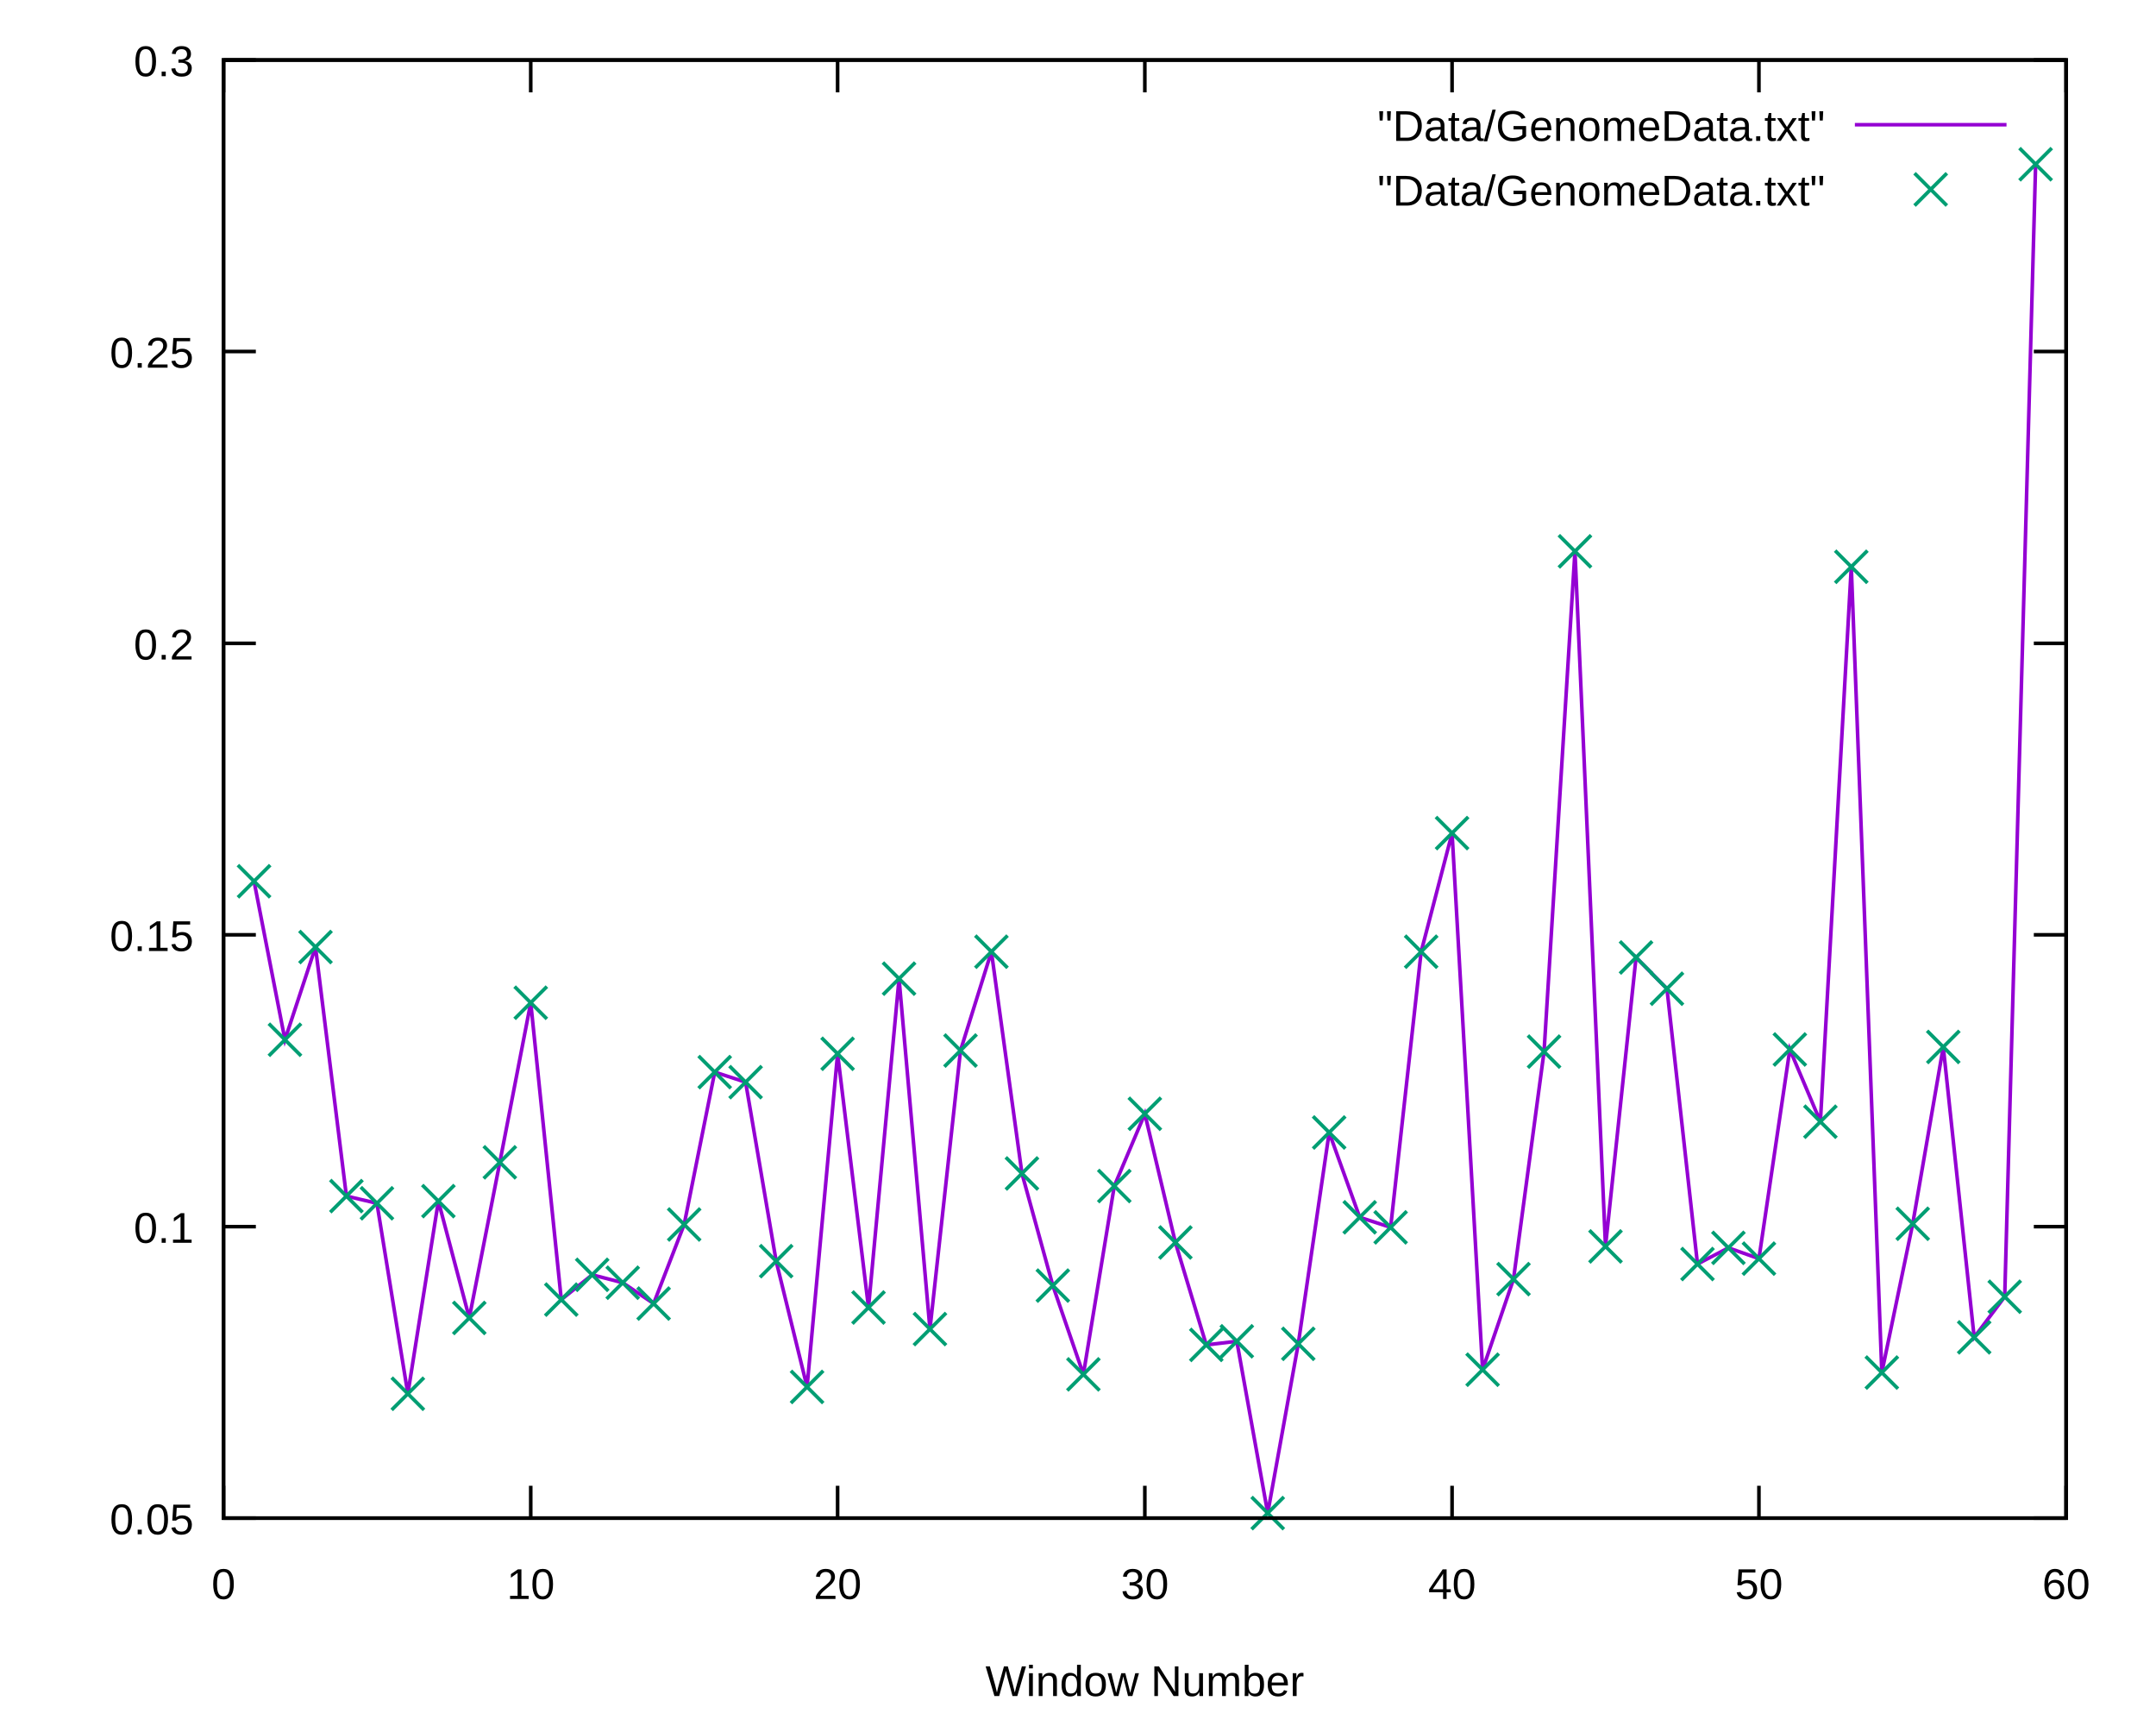
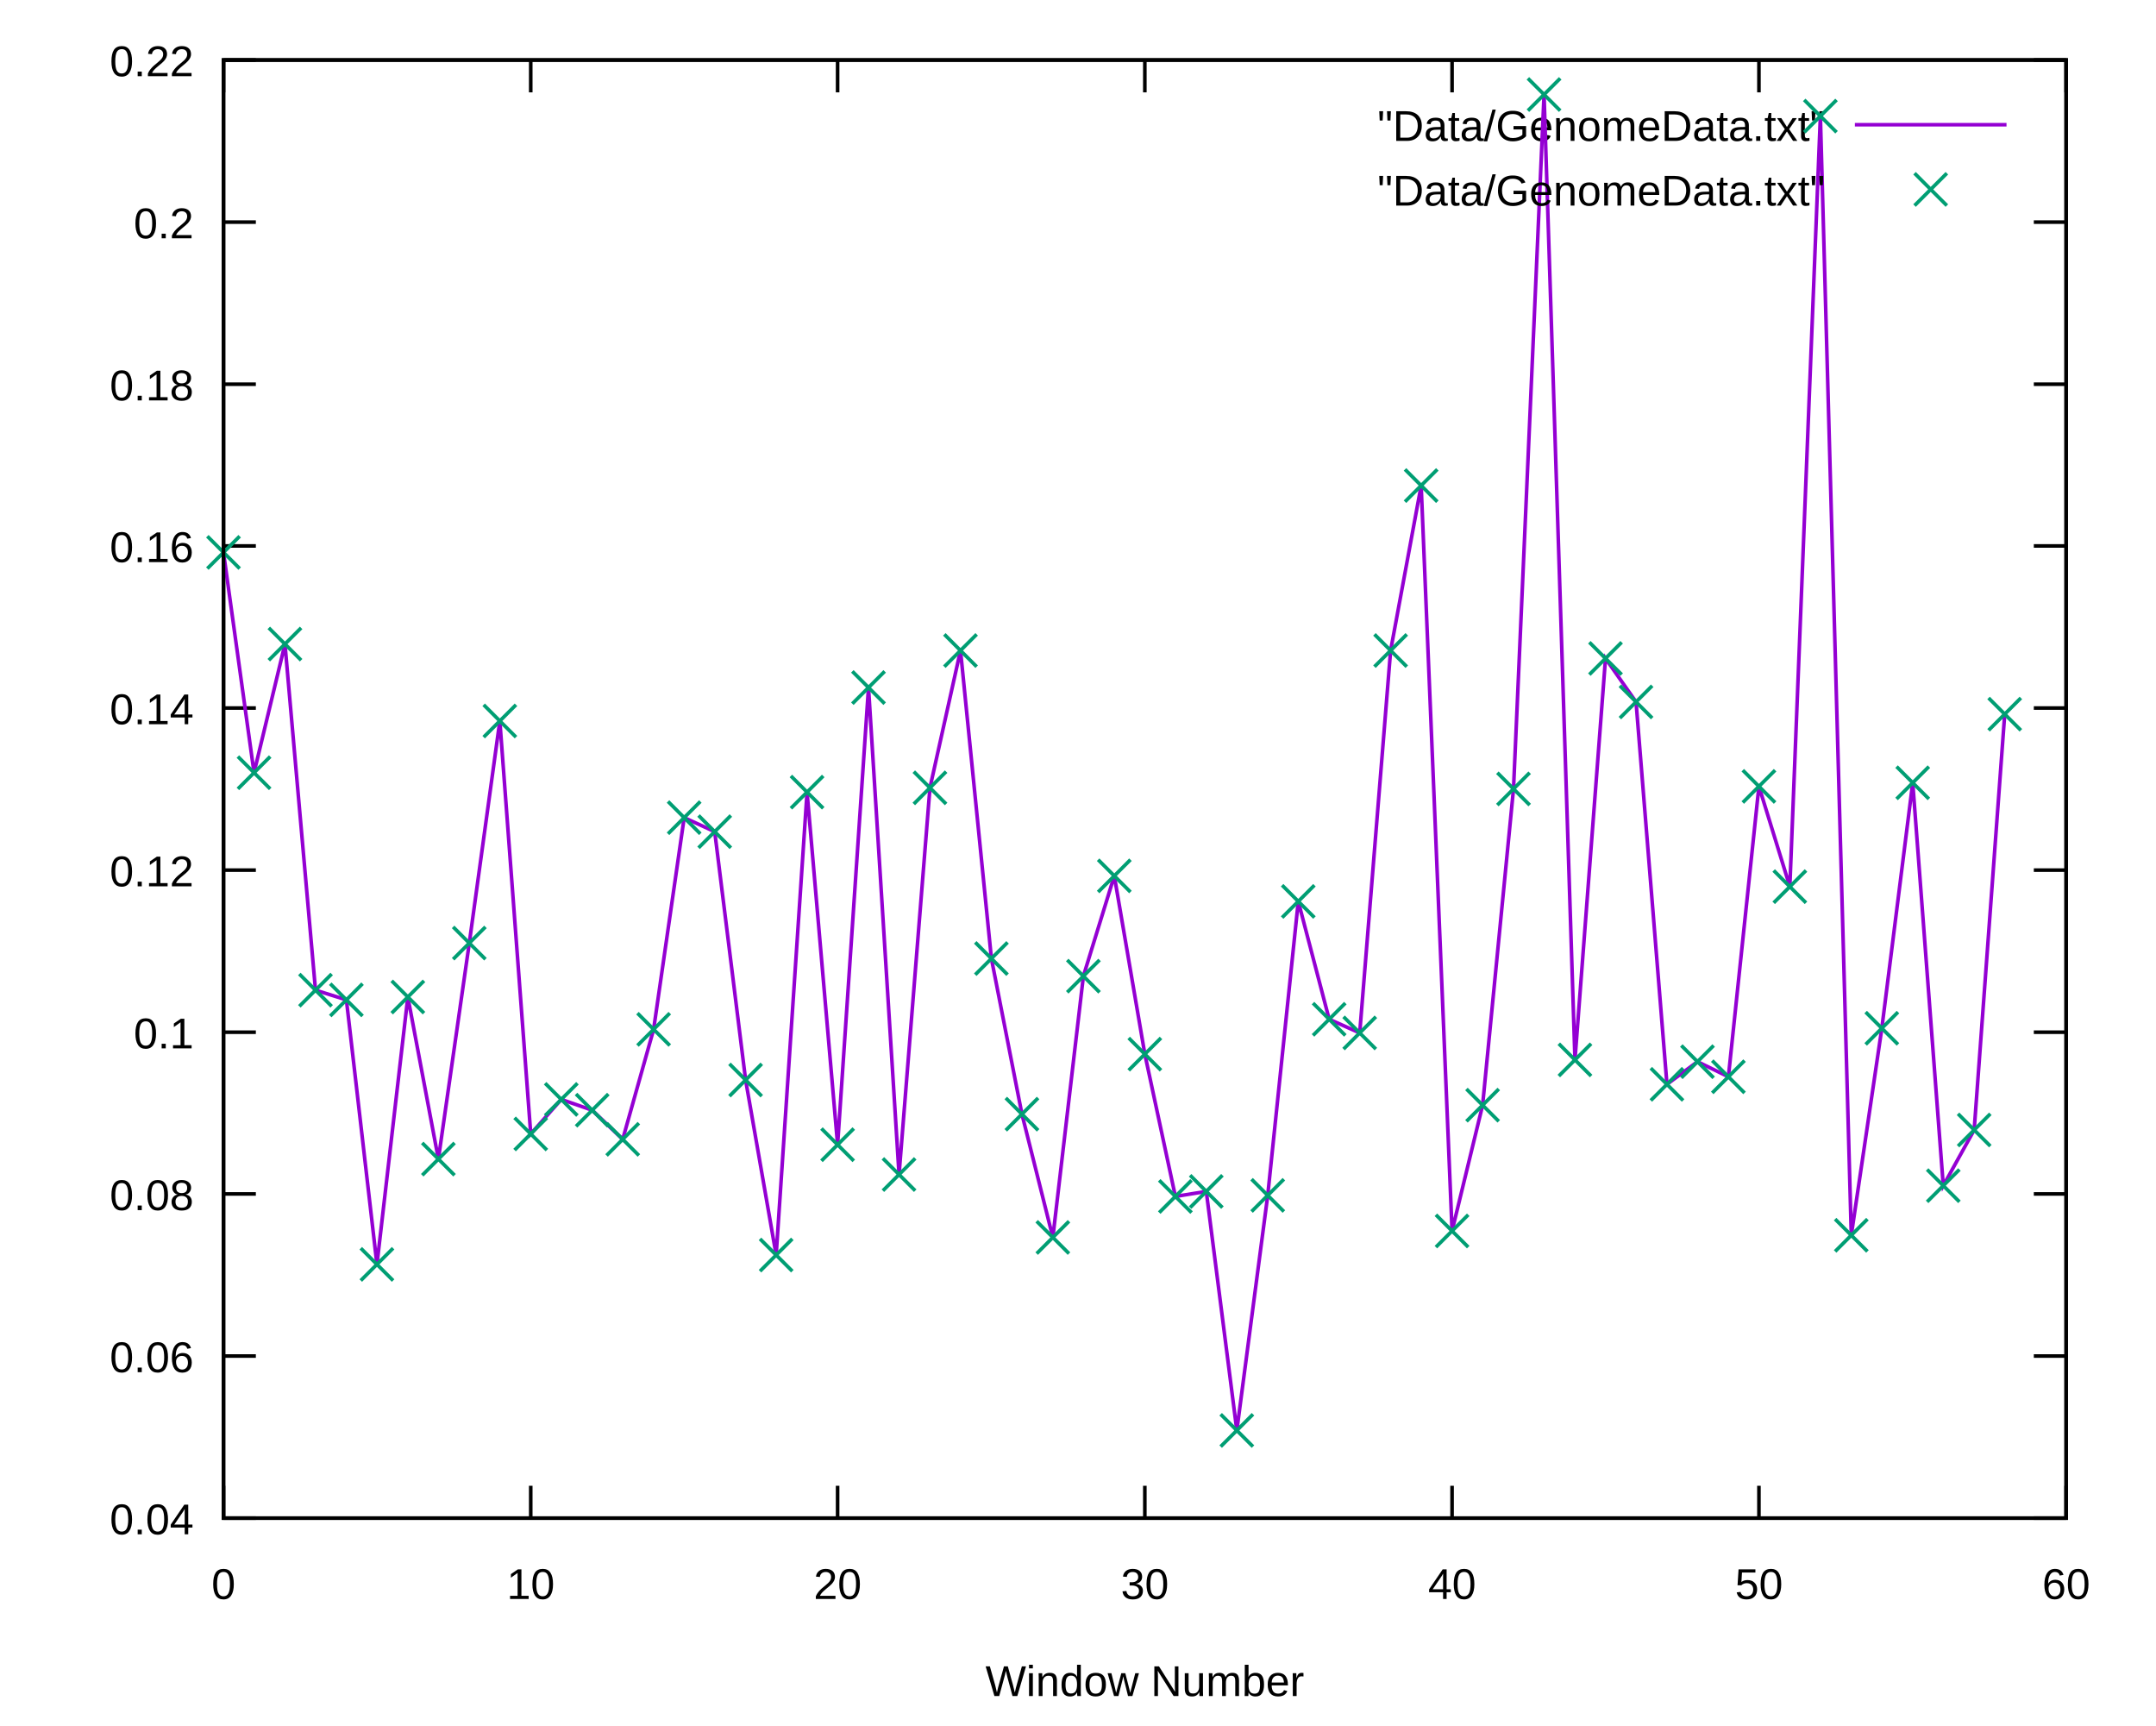
<svg xmlns="http://www.w3.org/2000/svg" xmlns:xlink="http://www.w3.org/1999/xlink" width="600" height="480" viewBox="0 0 600 480">
  <g id="gnuplot_canvas">
    <rect x="0" y="0" width="600" height="480" fill="none" />
    <defs>
      <circle id="gpDot" r="0.5" stroke-width="0.5" />
      <path id="gpPt0" stroke-width="0.222" stroke="currentColor" d="M-1,0 h2 M0,-1 v2" />
      <path id="gpPt1" stroke-width="0.222" stroke="currentColor" d="M-1,-1 L1,1 M1,-1 L-1,1" />
      <path id="gpPt2" stroke-width="0.222" stroke="currentColor" d="M-1,0 L1,0 M0,-1 L0,1 M-1,-1 L1,1 M-1,1 L1,-1" />
      <rect id="gpPt3" stroke-width="0.222" stroke="currentColor" x="-1" y="-1" width="2" height="2" />
      <rect id="gpPt4" stroke-width="0.222" stroke="currentColor" fill="currentColor" x="-1" y="-1" width="2" height="2" />
      <circle id="gpPt5" stroke-width="0.222" stroke="currentColor" cx="0" cy="0" r="1" />
      <use xlink:href="#gpPt5" id="gpPt6" fill="currentColor" stroke="none" />
      <path id="gpPt7" stroke-width="0.222" stroke="currentColor" d="M0,-1.33 L-1.33,0.67 L1.33,0.67 z" />
      <use xlink:href="#gpPt7" id="gpPt8" fill="currentColor" stroke="none" />
      <use xlink:href="#gpPt7" id="gpPt9" stroke="currentColor" transform="rotate(180)" />
      <use xlink:href="#gpPt9" id="gpPt10" fill="currentColor" stroke="none" />
      <use xlink:href="#gpPt3" id="gpPt11" stroke="currentColor" transform="rotate(45)" />
      <use xlink:href="#gpPt11" id="gpPt12" fill="currentColor" stroke="none" />
      <path id="gpPt13" stroke-width="0.222" stroke="currentColor" d="M0,1.330 L1.265,0.411 L0.782,-1.067 L-0.782,-1.076 L-1.265,0.411 z" />
      <use xlink:href="#gpPt13" id="gpPt14" fill="currentColor" stroke="none" />
      <filter id="textbox" filterUnits="objectBoundingBox" x="0" y="0" height="1" width="1">
        <feFlood flood-color="white" flood-opacity="1" result="bgnd" />
        <feComposite in="SourceGraphic" in2="bgnd" operator="atop" />
      </filter>
      <filter id="greybox" filterUnits="objectBoundingBox" x="0" y="0" height="1" width="1">
        <feFlood flood-color="lightgrey" flood-opacity="1" result="grey" />
        <feComposite in="SourceGraphic" in2="grey" operator="atop" />
      </filter>
    </defs>
    <g fill="none" color="white" stroke="currentColor" stroke-width="1.00" stroke-linecap="butt" stroke-linejoin="miter">
</g>
    <g fill="none" color="black" stroke="currentColor" stroke-width="1.00" stroke-linecap="butt" stroke-linejoin="miter">
      <path stroke="black" d="M62.2,422.4 L71.2,422.4 M575.0,422.4 L566.0,422.4  " />
      <g transform="translate(53.9,426.9)" stroke="none" fill="black" font-family="Arial" font-size="12.00" text-anchor="end">
        <text>
-           <tspan font-family="Arial"> 0.05</tspan>
-         </text>
-       </g>
-     </g>
-     <g fill="none" color="black" stroke="currentColor" stroke-width="1.00" stroke-linecap="butt" stroke-linejoin="miter">
-       <path stroke="black" d="M62.2,341.3 L71.2,341.3 M575.0,341.3 L566.0,341.3  " />
-       <g transform="translate(53.9,345.8)" stroke="none" fill="black" font-family="Arial" font-size="12.00" text-anchor="end">
+           <tspan font-family="Arial"> 0.04</tspan>
+         </text>
+       </g>
+     </g>
+     <g fill="none" color="black" stroke="currentColor" stroke-width="1.00" stroke-linecap="butt" stroke-linejoin="miter">
+       <path stroke="black" d="M62.2,377.3 L71.2,377.3 M575.0,377.3 L566.0,377.3  " />
+       <g transform="translate(53.9,381.8)" stroke="none" fill="black" font-family="Arial" font-size="12.00" text-anchor="end">
+         <text>
+           <tspan font-family="Arial"> 0.06</tspan>
+         </text>
+       </g>
+     </g>
+     <g fill="none" color="black" stroke="currentColor" stroke-width="1.00" stroke-linecap="butt" stroke-linejoin="miter">
+       <path stroke="black" d="M62.2,332.2 L71.2,332.2 M575.0,332.2 L566.0,332.2  " />
+       <g transform="translate(53.9,336.7)" stroke="none" fill="black" font-family="Arial" font-size="12.00" text-anchor="end">
+         <text>
+           <tspan font-family="Arial"> 0.08</tspan>
+         </text>
+       </g>
+     </g>
+     <g fill="none" color="black" stroke="currentColor" stroke-width="1.00" stroke-linecap="butt" stroke-linejoin="miter">
+       <path stroke="black" d="M62.2,287.2 L71.2,287.2 M575.0,287.2 L566.0,287.2  " />
+       <g transform="translate(53.9,291.7)" stroke="none" fill="black" font-family="Arial" font-size="12.00" text-anchor="end">
        <text>
          <tspan font-family="Arial"> 0.1</tspan>
        </text>
      </g>
    </g>
    <g fill="none" color="black" stroke="currentColor" stroke-width="1.00" stroke-linecap="butt" stroke-linejoin="miter">
-       <path stroke="black" d="M62.2,260.1 L71.2,260.1 M575.0,260.1 L566.0,260.1  " />
-       <g transform="translate(53.9,264.6)" stroke="none" fill="black" font-family="Arial" font-size="12.00" text-anchor="end">
-         <text>
-           <tspan font-family="Arial"> 0.15</tspan>
-         </text>
-       </g>
-     </g>
-     <g fill="none" color="black" stroke="currentColor" stroke-width="1.00" stroke-linecap="butt" stroke-linejoin="miter">
-       <path stroke="black" d="M62.2,179.0 L71.2,179.0 M575.0,179.0 L566.0,179.0  " />
-       <g transform="translate(53.9,183.5)" stroke="none" fill="black" font-family="Arial" font-size="12.00" text-anchor="end">
+       <path stroke="black" d="M62.2,242.1 L71.2,242.1 M575.0,242.1 L566.0,242.1  " />
+       <g transform="translate(53.9,246.6)" stroke="none" fill="black" font-family="Arial" font-size="12.00" text-anchor="end">
+         <text>
+           <tspan font-family="Arial"> 0.12</tspan>
+         </text>
+       </g>
+     </g>
+     <g fill="none" color="black" stroke="currentColor" stroke-width="1.00" stroke-linecap="butt" stroke-linejoin="miter">
+       <path stroke="black" d="M62.2,197.0 L71.2,197.0 M575.0,197.0 L566.0,197.0  " />
+       <g transform="translate(53.9,201.5)" stroke="none" fill="black" font-family="Arial" font-size="12.00" text-anchor="end">
+         <text>
+           <tspan font-family="Arial"> 0.14</tspan>
+         </text>
+       </g>
+     </g>
+     <g fill="none" color="black" stroke="currentColor" stroke-width="1.00" stroke-linecap="butt" stroke-linejoin="miter">
+       <path stroke="black" d="M62.2,151.9 L71.2,151.9 M575.0,151.9 L566.0,151.9  " />
+       <g transform="translate(53.9,156.4)" stroke="none" fill="black" font-family="Arial" font-size="12.00" text-anchor="end">
+         <text>
+           <tspan font-family="Arial"> 0.16</tspan>
+         </text>
+       </g>
+     </g>
+     <g fill="none" color="black" stroke="currentColor" stroke-width="1.00" stroke-linecap="butt" stroke-linejoin="miter">
+       <path stroke="black" d="M62.2,106.9 L71.2,106.9 M575.0,106.9 L566.0,106.9  " />
+       <g transform="translate(53.9,111.4)" stroke="none" fill="black" font-family="Arial" font-size="12.00" text-anchor="end">
+         <text>
+           <tspan font-family="Arial"> 0.18</tspan>
+         </text>
+       </g>
+     </g>
+     <g fill="none" color="black" stroke="currentColor" stroke-width="1.00" stroke-linecap="butt" stroke-linejoin="miter">
+       <path stroke="black" d="M62.2,61.8 L71.2,61.8 M575.0,61.8 L566.0,61.8  " />
+       <g transform="translate(53.9,66.3)" stroke="none" fill="black" font-family="Arial" font-size="12.00" text-anchor="end">
        <text>
          <tspan font-family="Arial"> 0.2</tspan>
-         </text>
-       </g>
-     </g>
-     <g fill="none" color="black" stroke="currentColor" stroke-width="1.00" stroke-linecap="butt" stroke-linejoin="miter">
-       <path stroke="black" d="M62.2,97.8 L71.2,97.8 M575.0,97.8 L566.0,97.8  " />
-       <g transform="translate(53.9,102.3)" stroke="none" fill="black" font-family="Arial" font-size="12.00" text-anchor="end">
-         <text>
-           <tspan font-family="Arial"> 0.25</tspan>
        </text>
      </g>
    </g>
    <g fill="none" color="black" stroke="currentColor" stroke-width="1.00" stroke-linecap="butt" stroke-linejoin="miter">
      <path stroke="black" d="M62.2,16.7 L71.2,16.7 M575.0,16.7 L566.0,16.7  " />
      <g transform="translate(53.9,21.2)" stroke="none" fill="black" font-family="Arial" font-size="12.00" text-anchor="end">
        <text>
-           <tspan font-family="Arial"> 0.3</tspan>
+           <tspan font-family="Arial"> 0.22</tspan>
        </text>
      </g>
    </g>
    <g fill="none" color="black" stroke="currentColor" stroke-width="1.00" stroke-linecap="butt" stroke-linejoin="miter">
      <path stroke="black" d="M62.2,422.4 L62.2,413.4 M62.2,16.7 L62.2,25.7  " />
      <g transform="translate(62.2,444.9)" stroke="none" fill="black" font-family="Arial" font-size="12.00" text-anchor="middle">
        <text>
          <tspan font-family="Arial"> 0</tspan>
        </text>
      </g>
    </g>
    <g fill="none" color="black" stroke="currentColor" stroke-width="1.00" stroke-linecap="butt" stroke-linejoin="miter">
      <path stroke="black" d="M147.7,422.4 L147.7,413.4 M147.7,16.7 L147.7,25.7  " />
      <g transform="translate(147.7,444.9)" stroke="none" fill="black" font-family="Arial" font-size="12.00" text-anchor="middle">
        <text>
          <tspan font-family="Arial"> 10</tspan>
        </text>
      </g>
    </g>
    <g fill="none" color="black" stroke="currentColor" stroke-width="1.00" stroke-linecap="butt" stroke-linejoin="miter">
      <path stroke="black" d="M233.1,422.4 L233.1,413.4 M233.1,16.7 L233.1,25.7  " />
      <g transform="translate(233.1,444.9)" stroke="none" fill="black" font-family="Arial" font-size="12.00" text-anchor="middle">
        <text>
          <tspan font-family="Arial"> 20</tspan>
        </text>
      </g>
    </g>
    <g fill="none" color="black" stroke="currentColor" stroke-width="1.00" stroke-linecap="butt" stroke-linejoin="miter">
      <path stroke="black" d="M318.6,422.4 L318.6,413.4 M318.6,16.7 L318.6,25.7  " />
      <g transform="translate(318.6,444.9)" stroke="none" fill="black" font-family="Arial" font-size="12.00" text-anchor="middle">
        <text>
          <tspan font-family="Arial"> 30</tspan>
        </text>
      </g>
    </g>
    <g fill="none" color="black" stroke="currentColor" stroke-width="1.00" stroke-linecap="butt" stroke-linejoin="miter">
      <path stroke="black" d="M404.1,422.4 L404.1,413.4 M404.1,16.7 L404.1,25.7  " />
      <g transform="translate(404.1,444.9)" stroke="none" fill="black" font-family="Arial" font-size="12.00" text-anchor="middle">
        <text>
          <tspan font-family="Arial"> 40</tspan>
        </text>
      </g>
    </g>
    <g fill="none" color="black" stroke="currentColor" stroke-width="1.00" stroke-linecap="butt" stroke-linejoin="miter">
      <path stroke="black" d="M489.5,422.4 L489.5,413.4 M489.5,16.7 L489.5,25.7  " />
      <g transform="translate(489.5,444.9)" stroke="none" fill="black" font-family="Arial" font-size="12.00" text-anchor="middle">
        <text>
          <tspan font-family="Arial"> 50</tspan>
        </text>
      </g>
    </g>
    <g fill="none" color="black" stroke="currentColor" stroke-width="1.00" stroke-linecap="butt" stroke-linejoin="miter">
      <path stroke="black" d="M575.0,422.4 L575.0,413.4 M575.0,16.7 L575.0,25.7  " />
      <g transform="translate(575.0,444.9)" stroke="none" fill="black" font-family="Arial" font-size="12.00" text-anchor="middle">
        <text>
          <tspan font-family="Arial"> 60</tspan>
        </text>
      </g>
    </g>
    <g fill="none" color="black" stroke="currentColor" stroke-width="1.00" stroke-linecap="butt" stroke-linejoin="miter">
</g>
    <g fill="none" color="black" stroke="currentColor" stroke-width="1.00" stroke-linecap="butt" stroke-linejoin="miter">
      <path stroke="black" d="M62.2,16.7 L62.2,422.4 L575.0,422.4 L575.0,16.7 L62.2,16.7 Z  " />
    </g>
    <g fill="none" color="black" stroke="currentColor" stroke-width="1.00" stroke-linecap="butt" stroke-linejoin="miter">
      <g transform="translate(318.6,471.9)" stroke="none" fill="black" font-family="Arial" font-size="12.00" text-anchor="middle">
        <text>
          <tspan font-family="Arial">Window Number</tspan>
        </text>
      </g>
    </g>
    <g fill="none" color="black" stroke="currentColor" stroke-width="1.00" stroke-linecap="butt" stroke-linejoin="miter">
</g>
    <g id="gnuplot_plot_1">
      <g fill="none" color="black" stroke="currentColor" stroke-width="1.00" stroke-linecap="butt" stroke-linejoin="miter">
        <g transform="translate(507.9,39.2)" stroke="none" fill="black" font-family="Arial" font-size="12.00" text-anchor="end">
          <text>"Data/GenomeData.txt"</text>
        </g>
      </g>
      <g fill="none" color="black" stroke="currentColor" stroke-width="1.00" stroke-linecap="butt" stroke-linejoin="miter">
-         <path stroke="rgb(148,   0, 211)" d="M516.2,34.7 L558.4,34.7 M70.7,245.2 L79.3,289.3 L87.8,263.5 L96.4,332.8 L104.9,334.8 L113.5,387.8   L122.0,334.2 L130.6,366.7 L139.1,323.4 L147.7,279.0 L156.2,361.6 L164.8,354.7 L173.3,356.9 L181.9,362.7   L190.4,340.7 L198.9,298.3 L207.5,301.1 L216.0,350.9 L224.6,385.9 L233.1,293.2 L241.7,363.8 L250.2,272.3   L258.8,369.8 L267.3,292.3 L275.9,264.8 L284.4,326.5 L293.0,357.7 L301.5,382.4 L310.1,330.0 L318.6,309.9   L327.1,345.7 L335.7,374.2 L344.2,373.2 L352.8,421.0 L361.3,373.9 L369.9,315.1 L378.4,338.7 L387.0,341.5   L395.5,264.8 L404.1,231.8 L412.6,381.1 L421.2,355.9 L429.7,292.6 L438.3,153.4 L446.8,346.8 L455.3,266.4   L463.9,275.1 L472.4,351.7 L481.0,347.2 L489.5,350.2 L498.1,292.0 L506.6,312.1 L515.2,157.7 L523.7,381.9   L532.3,340.5 L540.8,291.3 L549.4,372.1 L557.9,360.8 L566.5,45.7  " />
+         <path stroke="rgb(148,   0, 211)" d="M516.2,34.7 L558.4,34.7 M62.2,153.7 L70.7,215.0 L79.3,179.2 L87.8,275.5 L96.4,278.2 L104.9,351.8   L113.5,277.4 L122.0,322.5 L130.6,262.4 L139.1,200.6 L147.7,315.5 L156.2,305.9 L164.8,308.9 L173.3,317.0   L181.9,286.4 L190.4,227.5 L198.9,231.4 L207.5,300.5 L216.0,349.2 L224.6,220.4 L233.1,318.5 L241.7,191.3   L250.2,326.8 L258.8,219.2 L267.3,181.0 L275.9,266.7 L284.4,310.0 L293.0,344.3 L301.5,271.6 L310.1,243.7   L318.6,293.3 L327.1,332.9 L335.7,331.5 L344.2,398.0 L352.8,332.6 L361.3,250.8 L369.9,283.6 L378.4,287.4   L387.0,181.0 L395.5,135.1 L404.1,342.5 L412.6,307.5 L421.2,219.5 L429.7,26.3 L438.3,294.9 L446.8,183.2   L455.3,195.3 L463.9,301.7 L472.4,295.4 L481.0,299.6 L489.5,218.8 L498.1,246.7 L506.6,32.3 L515.2,343.7   L523.7,286.1 L532.3,217.8 L540.8,329.9 L549.4,314.4 L557.9,198.7  " />
      </g>
    </g>
    <g id="gnuplot_plot_2">
      <g fill="none" color="black" stroke="currentColor" stroke-width="1.00" stroke-linecap="butt" stroke-linejoin="miter">
        <g transform="translate(507.9,57.2)" stroke="none" fill="black" font-family="Arial" font-size="12.00" text-anchor="end">
          <text>"Data/GenomeData.txt"</text>
        </g>
      </g>
      <g fill="none" color="black" stroke="currentColor" stroke-width="1.00" stroke-linecap="butt" stroke-linejoin="miter">
-         <use xlink:href="#gpPt1" transform="translate(70.7,245.2) scale(4.50)" color="rgb(  0, 158, 115)" />
-         <use xlink:href="#gpPt1" transform="translate(79.3,289.3) scale(4.50)" color="rgb(  0, 158, 115)" />
-         <use xlink:href="#gpPt1" transform="translate(87.8,263.5) scale(4.50)" color="rgb(  0, 158, 115)" />
-         <use xlink:href="#gpPt1" transform="translate(96.4,332.8) scale(4.50)" color="rgb(  0, 158, 115)" />
-         <use xlink:href="#gpPt1" transform="translate(104.9,334.8) scale(4.50)" color="rgb(  0, 158, 115)" />
-         <use xlink:href="#gpPt1" transform="translate(113.5,387.8) scale(4.50)" color="rgb(  0, 158, 115)" />
-         <use xlink:href="#gpPt1" transform="translate(122.0,334.2) scale(4.50)" color="rgb(  0, 158, 115)" />
-         <use xlink:href="#gpPt1" transform="translate(130.6,366.7) scale(4.50)" color="rgb(  0, 158, 115)" />
-         <use xlink:href="#gpPt1" transform="translate(139.1,323.4) scale(4.50)" color="rgb(  0, 158, 115)" />
-         <use xlink:href="#gpPt1" transform="translate(147.7,279.0) scale(4.50)" color="rgb(  0, 158, 115)" />
-         <use xlink:href="#gpPt1" transform="translate(156.2,361.6) scale(4.50)" color="rgb(  0, 158, 115)" />
-         <use xlink:href="#gpPt1" transform="translate(164.8,354.7) scale(4.50)" color="rgb(  0, 158, 115)" />
-         <use xlink:href="#gpPt1" transform="translate(173.3,356.9) scale(4.50)" color="rgb(  0, 158, 115)" />
-         <use xlink:href="#gpPt1" transform="translate(181.9,362.7) scale(4.50)" color="rgb(  0, 158, 115)" />
-         <use xlink:href="#gpPt1" transform="translate(190.4,340.7) scale(4.50)" color="rgb(  0, 158, 115)" />
-         <use xlink:href="#gpPt1" transform="translate(198.9,298.3) scale(4.50)" color="rgb(  0, 158, 115)" />
-         <use xlink:href="#gpPt1" transform="translate(207.5,301.1) scale(4.50)" color="rgb(  0, 158, 115)" />
-         <use xlink:href="#gpPt1" transform="translate(216.0,350.9) scale(4.50)" color="rgb(  0, 158, 115)" />
-         <use xlink:href="#gpPt1" transform="translate(224.6,385.9) scale(4.50)" color="rgb(  0, 158, 115)" />
-         <use xlink:href="#gpPt1" transform="translate(233.1,293.2) scale(4.50)" color="rgb(  0, 158, 115)" />
-         <use xlink:href="#gpPt1" transform="translate(241.7,363.8) scale(4.50)" color="rgb(  0, 158, 115)" />
-         <use xlink:href="#gpPt1" transform="translate(250.2,272.3) scale(4.50)" color="rgb(  0, 158, 115)" />
-         <use xlink:href="#gpPt1" transform="translate(258.8,369.8) scale(4.50)" color="rgb(  0, 158, 115)" />
-         <use xlink:href="#gpPt1" transform="translate(267.3,292.3) scale(4.50)" color="rgb(  0, 158, 115)" />
-         <use xlink:href="#gpPt1" transform="translate(275.9,264.8) scale(4.50)" color="rgb(  0, 158, 115)" />
-         <use xlink:href="#gpPt1" transform="translate(284.4,326.5) scale(4.50)" color="rgb(  0, 158, 115)" />
-         <use xlink:href="#gpPt1" transform="translate(293.0,357.7) scale(4.50)" color="rgb(  0, 158, 115)" />
-         <use xlink:href="#gpPt1" transform="translate(301.5,382.4) scale(4.50)" color="rgb(  0, 158, 115)" />
-         <use xlink:href="#gpPt1" transform="translate(310.1,330.0) scale(4.50)" color="rgb(  0, 158, 115)" />
-         <use xlink:href="#gpPt1" transform="translate(318.6,309.9) scale(4.50)" color="rgb(  0, 158, 115)" />
-         <use xlink:href="#gpPt1" transform="translate(327.1,345.7) scale(4.50)" color="rgb(  0, 158, 115)" />
-         <use xlink:href="#gpPt1" transform="translate(335.7,374.2) scale(4.50)" color="rgb(  0, 158, 115)" />
-         <use xlink:href="#gpPt1" transform="translate(344.2,373.2) scale(4.50)" color="rgb(  0, 158, 115)" />
-         <use xlink:href="#gpPt1" transform="translate(352.8,421.0) scale(4.50)" color="rgb(  0, 158, 115)" />
-         <use xlink:href="#gpPt1" transform="translate(361.3,373.9) scale(4.50)" color="rgb(  0, 158, 115)" />
-         <use xlink:href="#gpPt1" transform="translate(369.9,315.1) scale(4.50)" color="rgb(  0, 158, 115)" />
-         <use xlink:href="#gpPt1" transform="translate(378.4,338.7) scale(4.50)" color="rgb(  0, 158, 115)" />
-         <use xlink:href="#gpPt1" transform="translate(387.0,341.5) scale(4.50)" color="rgb(  0, 158, 115)" />
-         <use xlink:href="#gpPt1" transform="translate(395.5,264.8) scale(4.50)" color="rgb(  0, 158, 115)" />
-         <use xlink:href="#gpPt1" transform="translate(404.1,231.8) scale(4.50)" color="rgb(  0, 158, 115)" />
-         <use xlink:href="#gpPt1" transform="translate(412.6,381.1) scale(4.50)" color="rgb(  0, 158, 115)" />
-         <use xlink:href="#gpPt1" transform="translate(421.2,355.9) scale(4.50)" color="rgb(  0, 158, 115)" />
-         <use xlink:href="#gpPt1" transform="translate(429.7,292.6) scale(4.50)" color="rgb(  0, 158, 115)" />
-         <use xlink:href="#gpPt1" transform="translate(438.3,153.4) scale(4.50)" color="rgb(  0, 158, 115)" />
-         <use xlink:href="#gpPt1" transform="translate(446.8,346.8) scale(4.50)" color="rgb(  0, 158, 115)" />
-         <use xlink:href="#gpPt1" transform="translate(455.3,266.4) scale(4.50)" color="rgb(  0, 158, 115)" />
-         <use xlink:href="#gpPt1" transform="translate(463.9,275.1) scale(4.50)" color="rgb(  0, 158, 115)" />
-         <use xlink:href="#gpPt1" transform="translate(472.4,351.7) scale(4.50)" color="rgb(  0, 158, 115)" />
-         <use xlink:href="#gpPt1" transform="translate(481.0,347.2) scale(4.50)" color="rgb(  0, 158, 115)" />
-         <use xlink:href="#gpPt1" transform="translate(489.5,350.2) scale(4.50)" color="rgb(  0, 158, 115)" />
-         <use xlink:href="#gpPt1" transform="translate(498.1,292.0) scale(4.50)" color="rgb(  0, 158, 115)" />
-         <use xlink:href="#gpPt1" transform="translate(506.6,312.1) scale(4.50)" color="rgb(  0, 158, 115)" />
-         <use xlink:href="#gpPt1" transform="translate(515.2,157.7) scale(4.50)" color="rgb(  0, 158, 115)" />
-         <use xlink:href="#gpPt1" transform="translate(523.7,381.9) scale(4.50)" color="rgb(  0, 158, 115)" />
-         <use xlink:href="#gpPt1" transform="translate(532.3,340.5) scale(4.50)" color="rgb(  0, 158, 115)" />
-         <use xlink:href="#gpPt1" transform="translate(540.8,291.3) scale(4.50)" color="rgb(  0, 158, 115)" />
-         <use xlink:href="#gpPt1" transform="translate(549.4,372.1) scale(4.50)" color="rgb(  0, 158, 115)" />
-         <use xlink:href="#gpPt1" transform="translate(557.9,360.8) scale(4.50)" color="rgb(  0, 158, 115)" />
-         <use xlink:href="#gpPt1" transform="translate(566.5,45.7) scale(4.50)" color="rgb(  0, 158, 115)" />
+         <use xlink:href="#gpPt1" transform="translate(62.2,153.7) scale(4.50)" color="rgb(  0, 158, 115)" />
+         <use xlink:href="#gpPt1" transform="translate(70.7,215.0) scale(4.50)" color="rgb(  0, 158, 115)" />
+         <use xlink:href="#gpPt1" transform="translate(79.3,179.2) scale(4.50)" color="rgb(  0, 158, 115)" />
+         <use xlink:href="#gpPt1" transform="translate(87.8,275.5) scale(4.50)" color="rgb(  0, 158, 115)" />
+         <use xlink:href="#gpPt1" transform="translate(96.4,278.2) scale(4.50)" color="rgb(  0, 158, 115)" />
+         <use xlink:href="#gpPt1" transform="translate(104.9,351.8) scale(4.50)" color="rgb(  0, 158, 115)" />
+         <use xlink:href="#gpPt1" transform="translate(113.5,277.4) scale(4.50)" color="rgb(  0, 158, 115)" />
+         <use xlink:href="#gpPt1" transform="translate(122.0,322.5) scale(4.50)" color="rgb(  0, 158, 115)" />
+         <use xlink:href="#gpPt1" transform="translate(130.6,262.4) scale(4.50)" color="rgb(  0, 158, 115)" />
+         <use xlink:href="#gpPt1" transform="translate(139.1,200.6) scale(4.50)" color="rgb(  0, 158, 115)" />
+         <use xlink:href="#gpPt1" transform="translate(147.7,315.5) scale(4.50)" color="rgb(  0, 158, 115)" />
+         <use xlink:href="#gpPt1" transform="translate(156.2,305.9) scale(4.50)" color="rgb(  0, 158, 115)" />
+         <use xlink:href="#gpPt1" transform="translate(164.8,308.9) scale(4.50)" color="rgb(  0, 158, 115)" />
+         <use xlink:href="#gpPt1" transform="translate(173.3,317.0) scale(4.50)" color="rgb(  0, 158, 115)" />
+         <use xlink:href="#gpPt1" transform="translate(181.9,286.4) scale(4.50)" color="rgb(  0, 158, 115)" />
+         <use xlink:href="#gpPt1" transform="translate(190.4,227.5) scale(4.50)" color="rgb(  0, 158, 115)" />
+         <use xlink:href="#gpPt1" transform="translate(198.9,231.4) scale(4.50)" color="rgb(  0, 158, 115)" />
+         <use xlink:href="#gpPt1" transform="translate(207.5,300.5) scale(4.50)" color="rgb(  0, 158, 115)" />
+         <use xlink:href="#gpPt1" transform="translate(216.0,349.2) scale(4.50)" color="rgb(  0, 158, 115)" />
+         <use xlink:href="#gpPt1" transform="translate(224.6,220.4) scale(4.50)" color="rgb(  0, 158, 115)" />
+         <use xlink:href="#gpPt1" transform="translate(233.1,318.5) scale(4.50)" color="rgb(  0, 158, 115)" />
+         <use xlink:href="#gpPt1" transform="translate(241.7,191.3) scale(4.50)" color="rgb(  0, 158, 115)" />
+         <use xlink:href="#gpPt1" transform="translate(250.2,326.8) scale(4.50)" color="rgb(  0, 158, 115)" />
+         <use xlink:href="#gpPt1" transform="translate(258.8,219.2) scale(4.50)" color="rgb(  0, 158, 115)" />
+         <use xlink:href="#gpPt1" transform="translate(267.3,181.0) scale(4.50)" color="rgb(  0, 158, 115)" />
+         <use xlink:href="#gpPt1" transform="translate(275.9,266.7) scale(4.50)" color="rgb(  0, 158, 115)" />
+         <use xlink:href="#gpPt1" transform="translate(284.4,310.0) scale(4.50)" color="rgb(  0, 158, 115)" />
+         <use xlink:href="#gpPt1" transform="translate(293.0,344.3) scale(4.50)" color="rgb(  0, 158, 115)" />
+         <use xlink:href="#gpPt1" transform="translate(301.5,271.6) scale(4.50)" color="rgb(  0, 158, 115)" />
+         <use xlink:href="#gpPt1" transform="translate(310.1,243.7) scale(4.50)" color="rgb(  0, 158, 115)" />
+         <use xlink:href="#gpPt1" transform="translate(318.6,293.3) scale(4.50)" color="rgb(  0, 158, 115)" />
+         <use xlink:href="#gpPt1" transform="translate(327.1,332.9) scale(4.50)" color="rgb(  0, 158, 115)" />
+         <use xlink:href="#gpPt1" transform="translate(335.7,331.5) scale(4.50)" color="rgb(  0, 158, 115)" />
+         <use xlink:href="#gpPt1" transform="translate(344.2,398.0) scale(4.50)" color="rgb(  0, 158, 115)" />
+         <use xlink:href="#gpPt1" transform="translate(352.8,332.6) scale(4.50)" color="rgb(  0, 158, 115)" />
+         <use xlink:href="#gpPt1" transform="translate(361.3,250.8) scale(4.50)" color="rgb(  0, 158, 115)" />
+         <use xlink:href="#gpPt1" transform="translate(369.9,283.6) scale(4.50)" color="rgb(  0, 158, 115)" />
+         <use xlink:href="#gpPt1" transform="translate(378.4,287.4) scale(4.50)" color="rgb(  0, 158, 115)" />
+         <use xlink:href="#gpPt1" transform="translate(387.0,181.0) scale(4.50)" color="rgb(  0, 158, 115)" />
+         <use xlink:href="#gpPt1" transform="translate(395.5,135.1) scale(4.50)" color="rgb(  0, 158, 115)" />
+         <use xlink:href="#gpPt1" transform="translate(404.1,342.5) scale(4.50)" color="rgb(  0, 158, 115)" />
+         <use xlink:href="#gpPt1" transform="translate(412.6,307.5) scale(4.50)" color="rgb(  0, 158, 115)" />
+         <use xlink:href="#gpPt1" transform="translate(421.2,219.5) scale(4.50)" color="rgb(  0, 158, 115)" />
+         <use xlink:href="#gpPt1" transform="translate(429.7,26.3) scale(4.50)" color="rgb(  0, 158, 115)" />
+         <use xlink:href="#gpPt1" transform="translate(438.3,294.9) scale(4.50)" color="rgb(  0, 158, 115)" />
+         <use xlink:href="#gpPt1" transform="translate(446.8,183.2) scale(4.50)" color="rgb(  0, 158, 115)" />
+         <use xlink:href="#gpPt1" transform="translate(455.3,195.3) scale(4.50)" color="rgb(  0, 158, 115)" />
+         <use xlink:href="#gpPt1" transform="translate(463.9,301.7) scale(4.50)" color="rgb(  0, 158, 115)" />
+         <use xlink:href="#gpPt1" transform="translate(472.4,295.4) scale(4.50)" color="rgb(  0, 158, 115)" />
+         <use xlink:href="#gpPt1" transform="translate(481.0,299.6) scale(4.50)" color="rgb(  0, 158, 115)" />
+         <use xlink:href="#gpPt1" transform="translate(489.5,218.8) scale(4.50)" color="rgb(  0, 158, 115)" />
+         <use xlink:href="#gpPt1" transform="translate(498.1,246.7) scale(4.50)" color="rgb(  0, 158, 115)" />
+         <use xlink:href="#gpPt1" transform="translate(506.6,32.3) scale(4.50)" color="rgb(  0, 158, 115)" />
+         <use xlink:href="#gpPt1" transform="translate(515.2,343.7) scale(4.50)" color="rgb(  0, 158, 115)" />
+         <use xlink:href="#gpPt1" transform="translate(523.7,286.1) scale(4.50)" color="rgb(  0, 158, 115)" />
+         <use xlink:href="#gpPt1" transform="translate(532.3,217.8) scale(4.50)" color="rgb(  0, 158, 115)" />
+         <use xlink:href="#gpPt1" transform="translate(540.8,329.9) scale(4.50)" color="rgb(  0, 158, 115)" />
+         <use xlink:href="#gpPt1" transform="translate(549.4,314.4) scale(4.50)" color="rgb(  0, 158, 115)" />
+         <use xlink:href="#gpPt1" transform="translate(557.9,198.7) scale(4.50)" color="rgb(  0, 158, 115)" />
        <use xlink:href="#gpPt1" transform="translate(537.3,52.7) scale(4.50)" color="rgb(  0, 158, 115)" />
      </g>
    </g>
    <g fill="none" color="white" stroke="rgb(  0, 158, 115)" stroke-width="2.00" stroke-linecap="butt" stroke-linejoin="miter">
</g>
    <g fill="none" color="black" stroke="currentColor" stroke-width="2.00" stroke-linecap="butt" stroke-linejoin="miter">
</g>
    <g fill="none" color="black" stroke="black" stroke-width="1.00" stroke-linecap="butt" stroke-linejoin="miter">
</g>
    <g fill="none" color="black" stroke="currentColor" stroke-width="1.00" stroke-linecap="butt" stroke-linejoin="miter">
      <path stroke="black" d="M62.2,16.7 L62.2,422.4 L575.0,422.4 L575.0,16.7 L62.2,16.7 Z  " />
    </g>
    <g fill="none" color="black" stroke="currentColor" stroke-width="1.00" stroke-linecap="butt" stroke-linejoin="miter">
</g>
  </g>
</svg>
